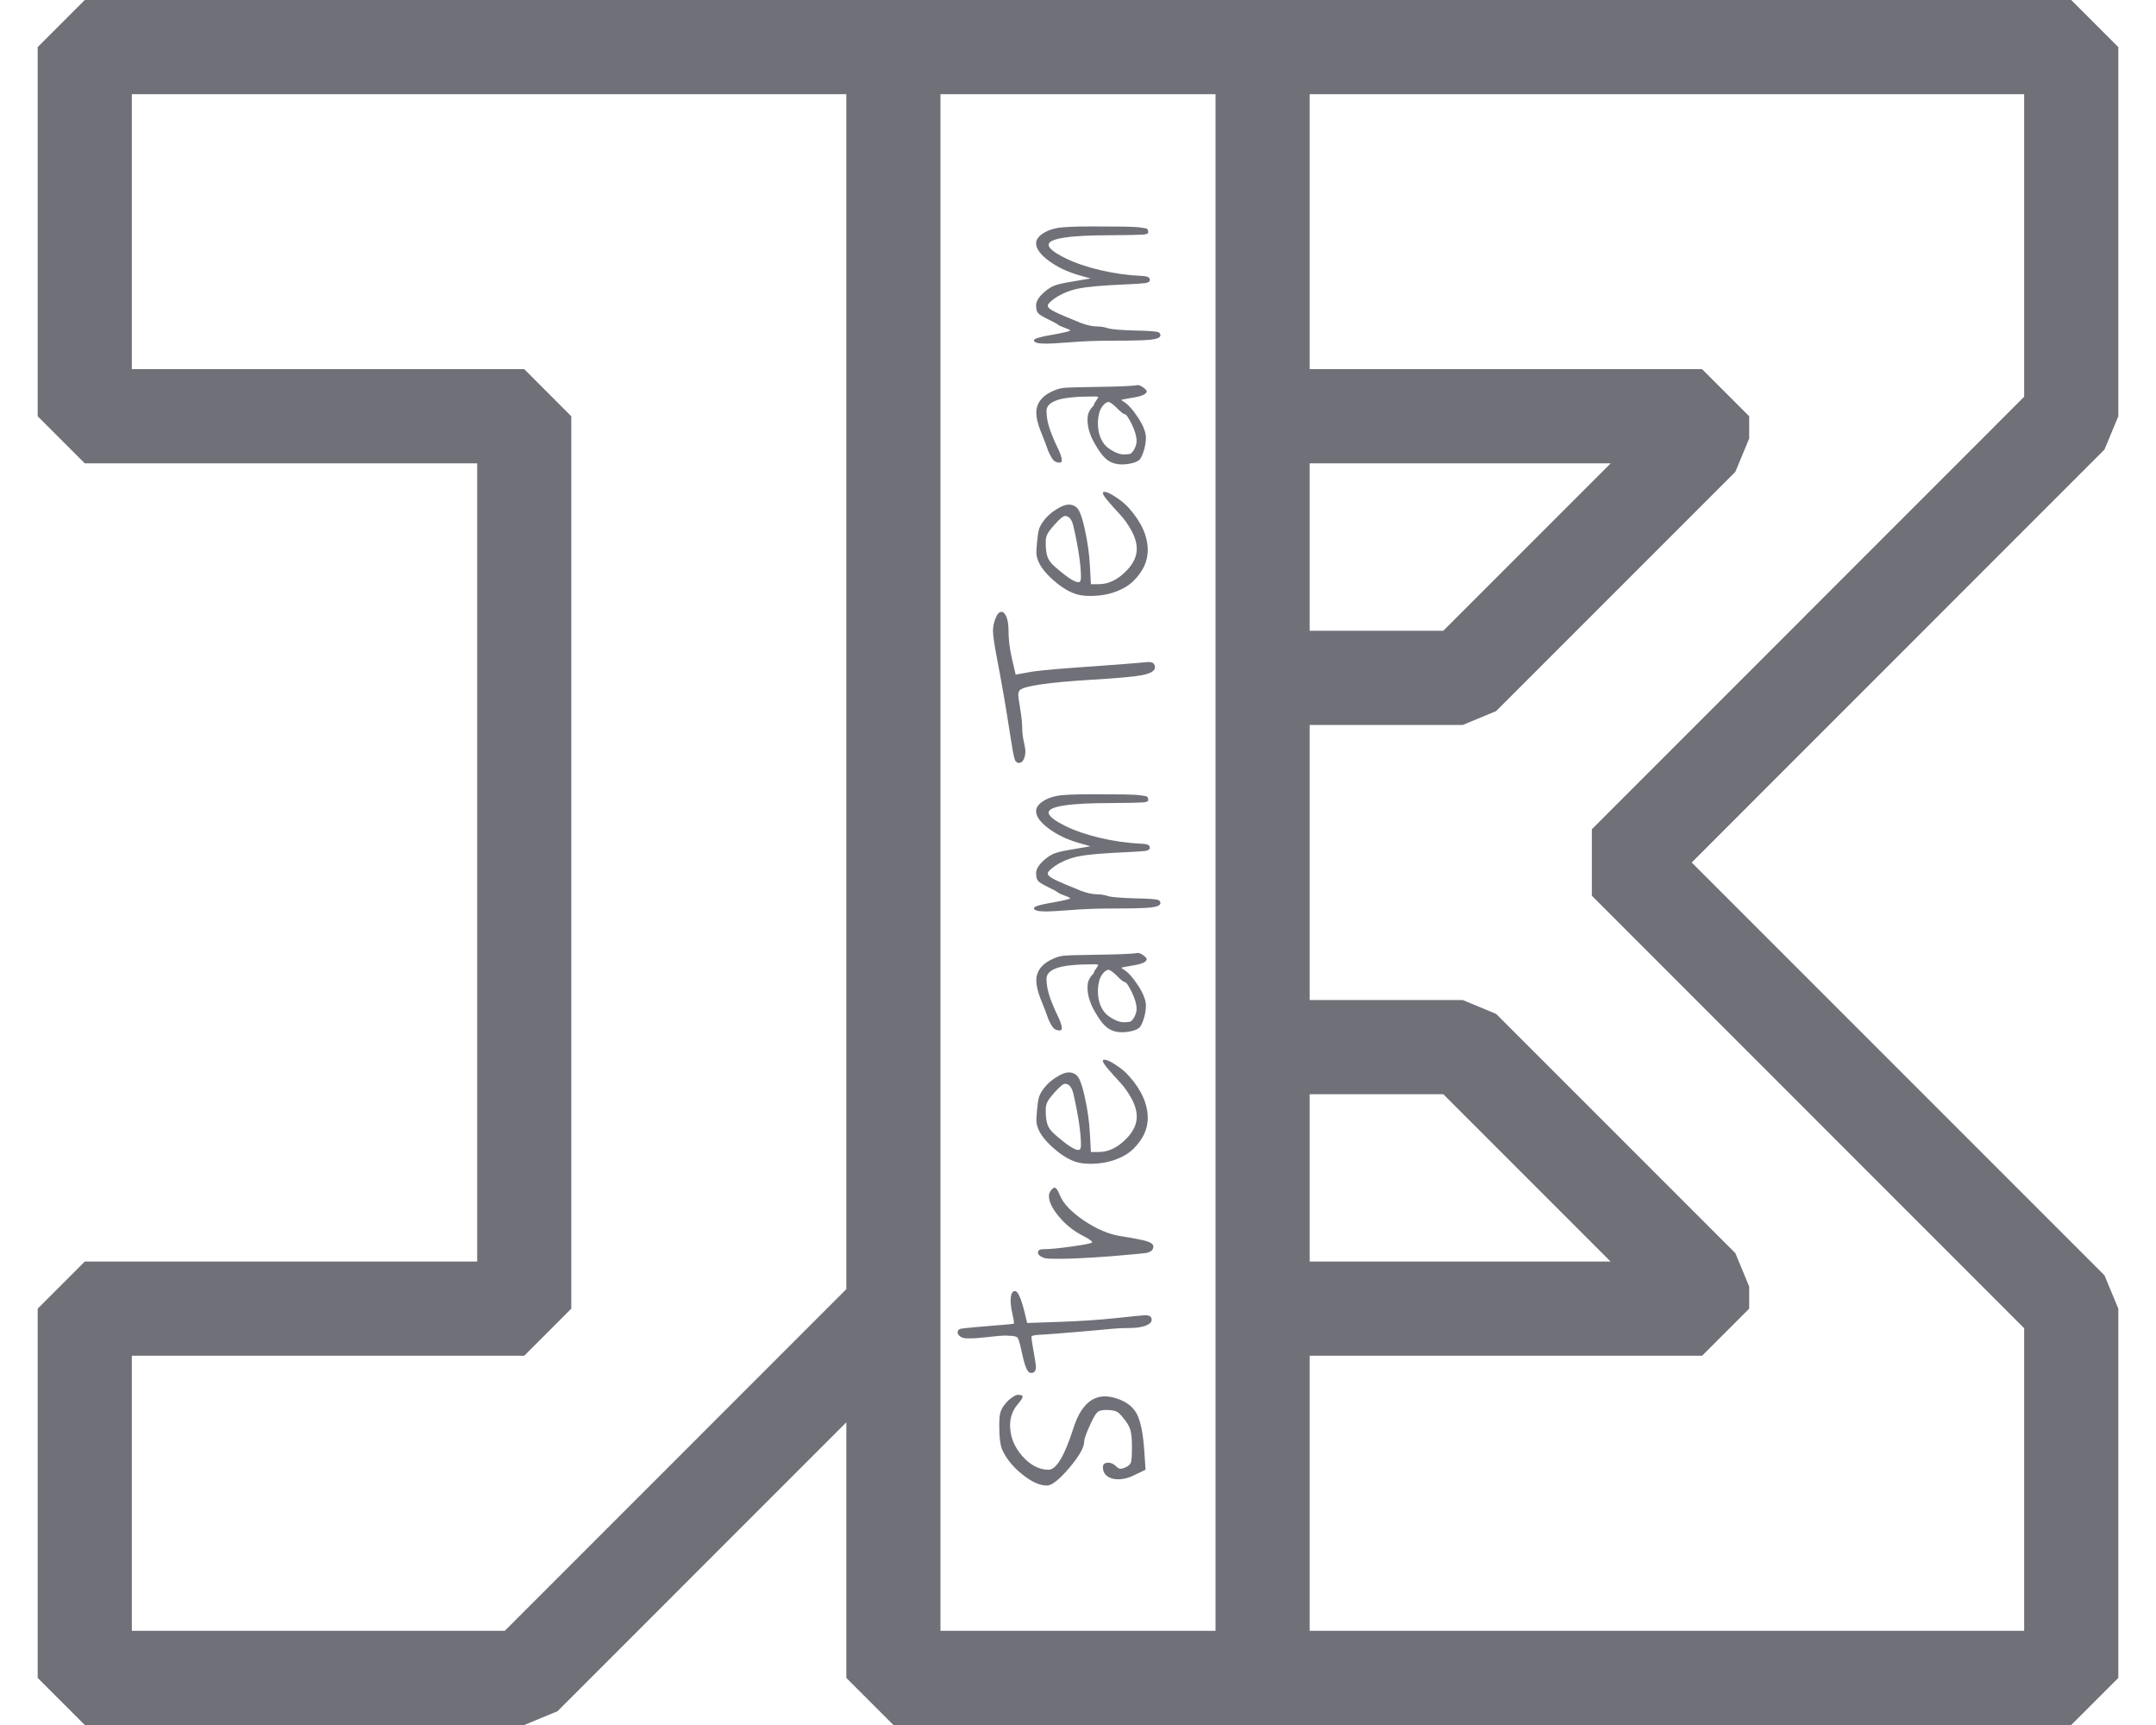
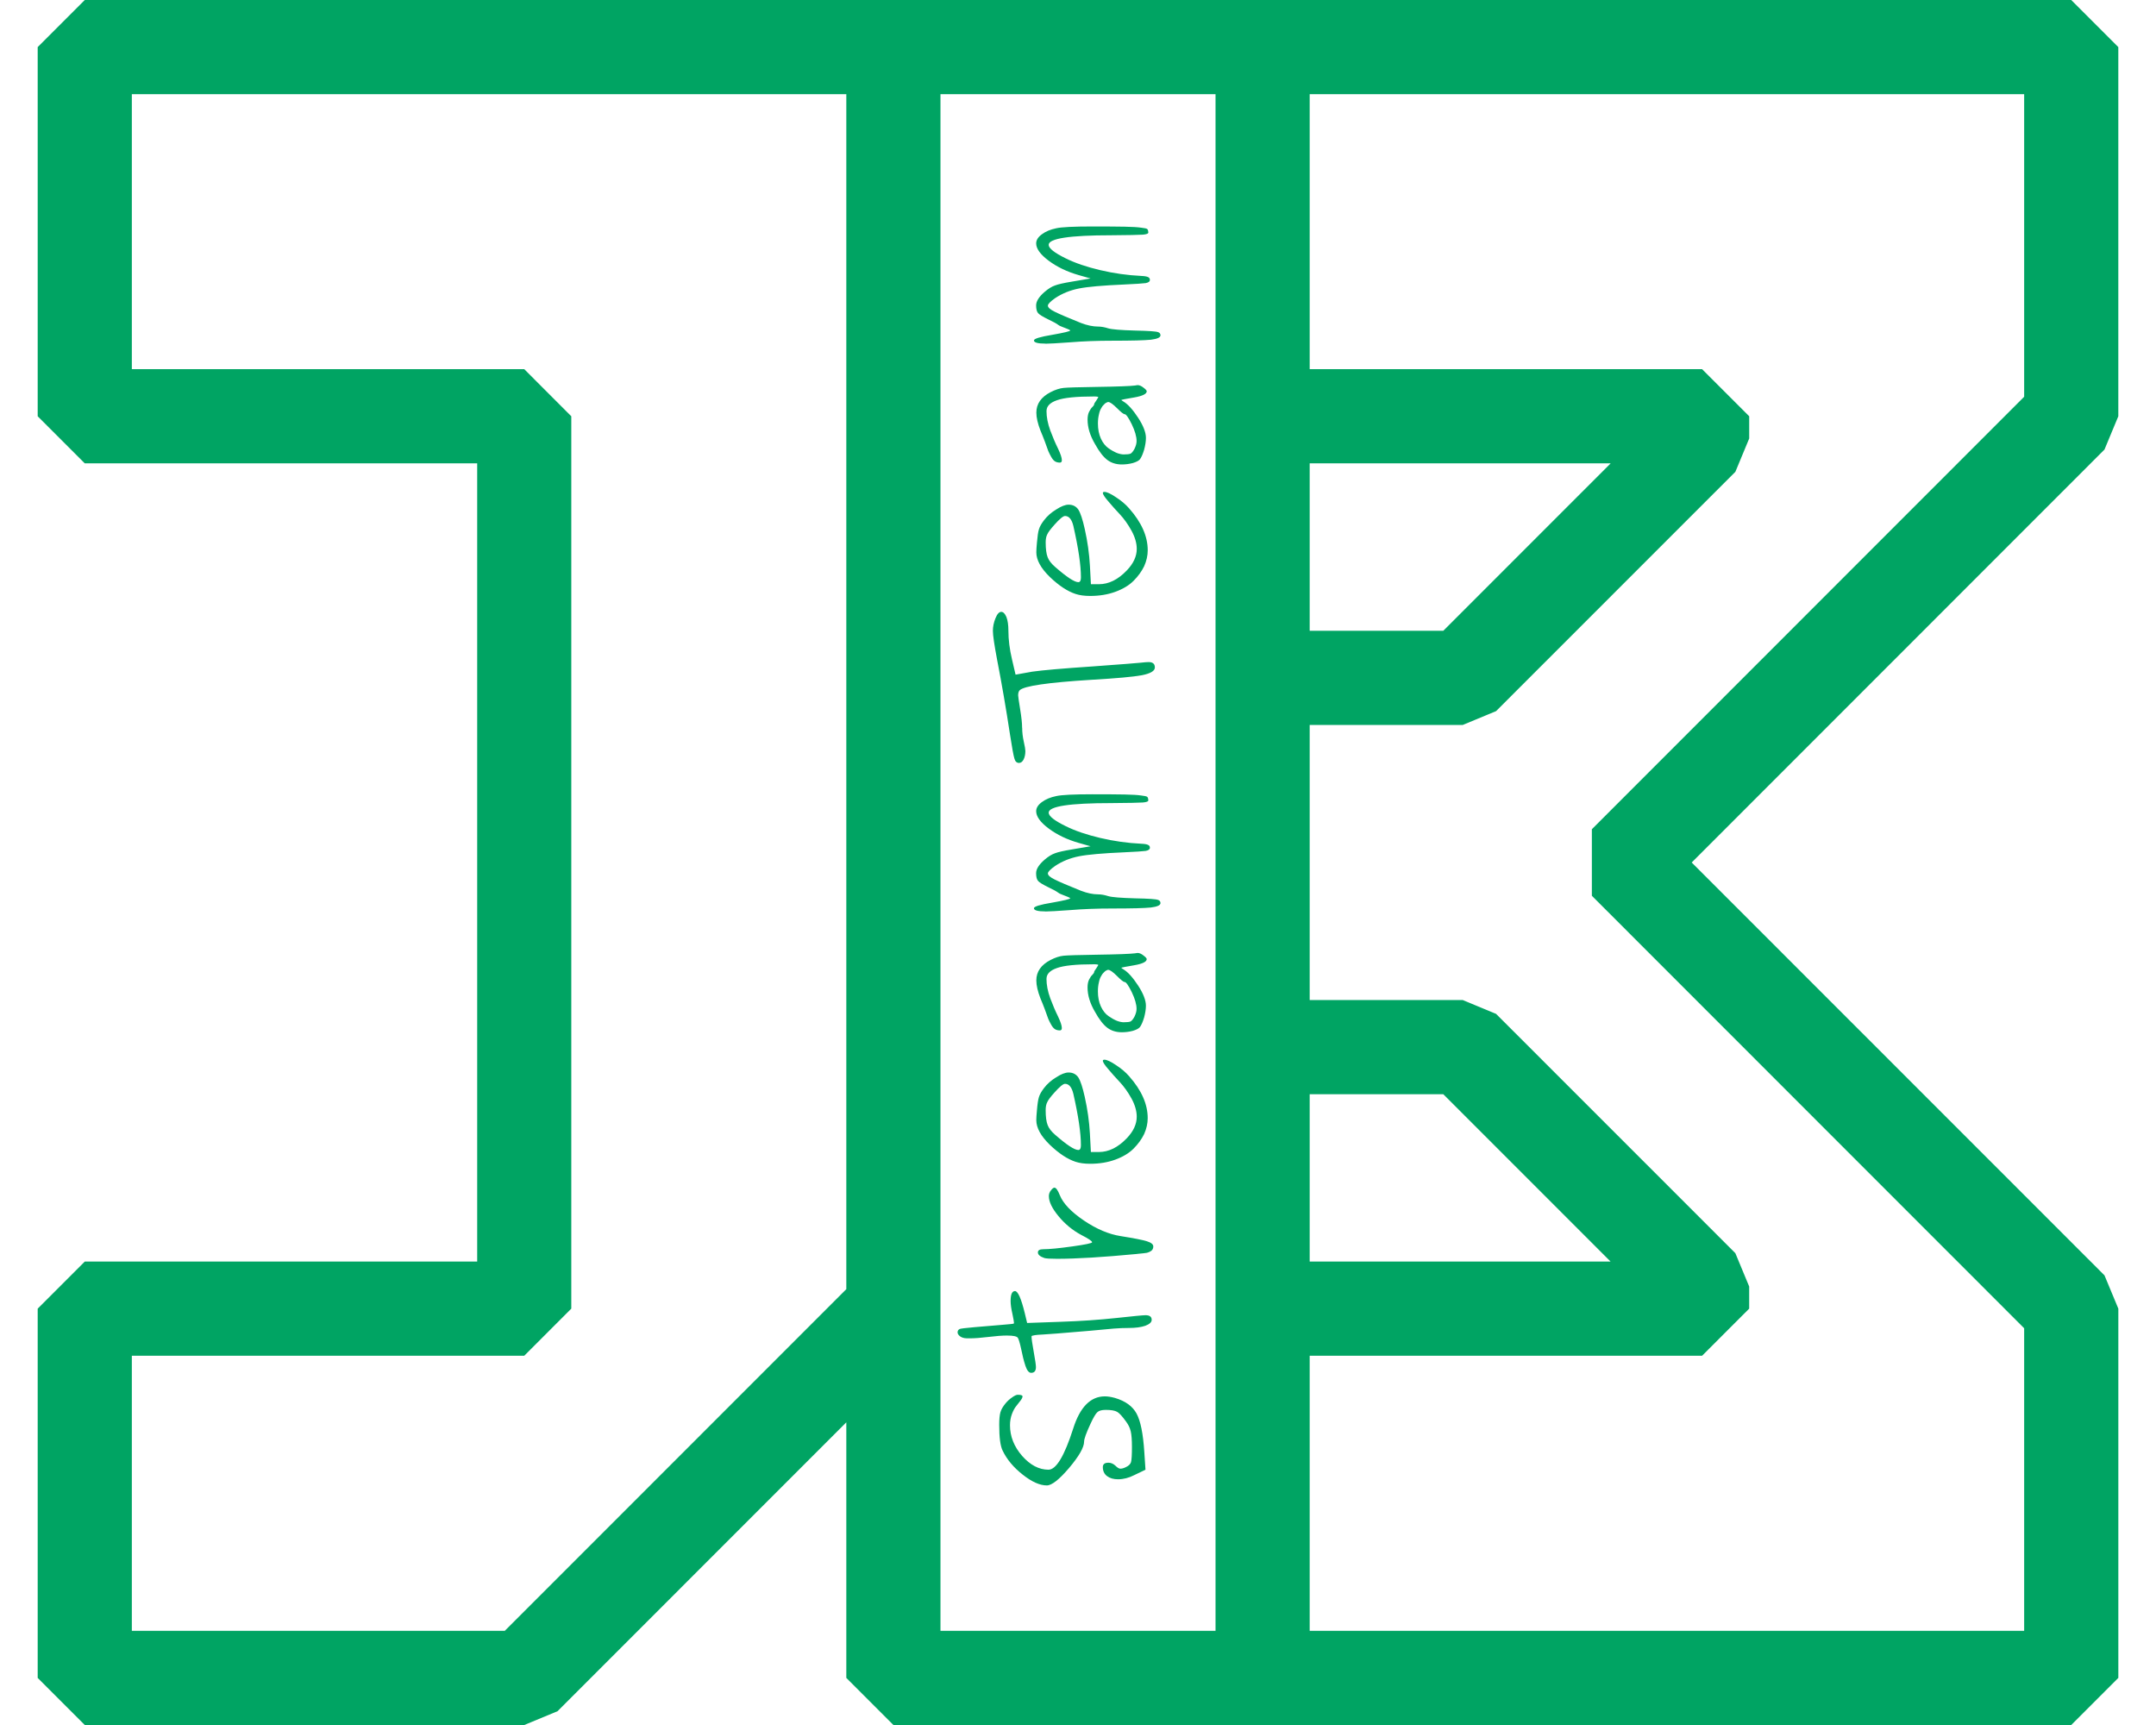
<svg xmlns="http://www.w3.org/2000/svg" width="100" height="80" viewBox="0 0 100 80" version="1.1" id="svg5312">
  <defs id="defs5306" />
-   <g id="layer1" transform="translate(0,-1042.52)">
-     <path style="color:#000000;font-style:normal;font-variant:normal;font-weight:normal;font-stretch:normal;font-size:medium;line-height:normal;font-family:sans-serif;font-variant-ligatures:normal;font-variant-position:normal;font-variant-caps:normal;font-variant-numeric:normal;font-variant-alternates:normal;font-feature-settings:normal;text-indent:0;text-align:start;text-decoration:none;text-decoration-line:none;text-decoration-style:solid;text-decoration-color:#000000;letter-spacing:normal;word-spacing:normal;text-transform:none;writing-mode:lr-tb;direction:ltr;text-orientation:mixed;dominant-baseline:auto;baseline-shift:baseline;text-anchor:start;white-space:normal;shape-padding:0;clip-rule:nonzero;display:inline;overflow:visible;visibility:visible;opacity:1;isolation:auto;mix-blend-mode:normal;color-interpolation:sRGB;color-interpolation-filters:linearRGB;solid-color:#000000;solid-opacity:1;vector-effect:none;fill:#707079;fill-opacity:1;fill-rule:nonzero;stroke:none;stroke-width:4.367;stroke-linecap:round;stroke-linejoin:bevel;stroke-miterlimit:4;stroke-dasharray:none;stroke-dashoffset:11.8;stroke-opacity:1;color-rendering:auto;image-rendering:auto;shape-rendering:auto;text-rendering:auto;enable-background:accumulate" d="M 3.932 0 L 1.748 2.184 L 1.748 19.305 L 3.932 21.488 L 22.133 21.488 L 22.133 58.508 L 3.932 58.508 L 1.748 60.691 L 1.748 77.816 L 3.932 80 L 24.311 80 L 24.316 80 L 25.859 79.361 L 39.254 65.963 L 39.254 77.816 L 41.438 80 L 58.562 80 L 78.947 80 L 96.068 80 L 98.252 77.816 L 98.252 60.691 L 97.611 59.146 L 78.465 40 L 97.611 20.848 L 98.252 19.305 L 98.252 2.184 L 96.068 0 L 78.947 0 L 58.562 0 L 41.438 0 L 3.932 0 z M 6.115 4.367 L 39.254 4.367 L 39.254 59.787 L 23.412 75.633 L 6.115 75.633 L 6.115 62.875 L 24.316 62.875 L 26.498 60.691 L 26.498 19.305 L 24.316 17.121 L 6.115 17.121 L 6.115 4.367 z M 43.621 4.367 L 56.379 4.367 L 56.379 19.305 L 56.379 31.438 L 56.379 48.562 L 56.379 60.691 L 56.379 75.633 L 43.621 75.633 L 43.621 60.691 L 43.621 4.367 z M 60.746 4.367 L 78.947 4.367 L 93.885 4.367 L 93.885 18.4 L 73.834 38.457 L 73.834 41.543 L 93.885 61.6 L 93.885 75.633 L 78.947 75.633 L 60.746 75.633 L 60.746 62.875 L 78.947 62.875 L 81.131 60.691 L 81.131 59.664 L 80.49 58.119 L 69.391 47.02 L 67.846 46.379 L 60.746 46.379 L 60.746 33.621 L 67.846 33.621 L 69.391 32.98 L 80.49 21.881 L 81.131 20.336 L 81.131 19.305 L 78.947 17.121 L 60.746 17.121 L 60.746 4.367 z M 60.746 21.488 L 74.707 21.488 L 66.943 29.254 L 60.746 29.254 L 60.746 21.488 z M 60.746 50.746 L 66.943 50.746 L 74.703 58.508 L 60.746 58.508 L 60.746 50.746 z " transform="translate(0,1042.52)" id="path5000" />
-     <g aria-label="StreamTeam" transform="matrix(0,-2.183369,2.183369,0,-63.98721,1000.81)" style="font-style:normal;font-variant:normal;font-weight:normal;font-stretch:normal;font-size:4.233px;line-height:1.25;font-family:sans-serif;-inkscape-font-specification:sans-serif;text-align:start;letter-spacing:0px;word-spacing:0px;text-anchor:start;fill:#707079;fill-opacity:1;stroke:none;stroke-width:0.265" id="text1108">
-       <path d="m -50.173,52.85 q 0,0.085 -0.064,0.152 -0.064,0.064 -0.064,0.106 0,0.047 0.03,0.11 0.042,0.093 0.106,0.114 0.068,0.021 0.326,0.021 0.22,0 0.33,-0.025 0.11,-0.025 0.212,-0.102 0.165,-0.119 0.203,-0.186 0.042,-0.072 0.042,-0.241 0,-0.127 -0.047,-0.178 -0.047,-0.055 -0.25,-0.148 -0.292,-0.135 -0.377,-0.135 -0.182,0 -0.559,-0.318 -0.373,-0.318 -0.373,-0.474 0,-0.224 0.229,-0.512 0.229,-0.292 0.512,-0.428 0.144,-0.072 0.546,-0.072 0.178,0 0.267,0.025 0.089,0.025 0.191,0.11 0.072,0.059 0.127,0.14 0.055,0.076 0.055,0.119 0,0.102 -0.034,0.102 -0.034,0 -0.089,-0.042 -0.055,-0.042 -0.114,-0.089 -0.059,-0.051 -0.169,-0.093 -0.11,-0.042 -0.241,-0.042 -0.356,0 -0.652,0.258 -0.292,0.258 -0.292,0.559 0,0.246 0.872,0.525 0.686,0.216 0.686,0.673 0,0.093 -0.034,0.216 -0.097,0.33 -0.33,0.457 -0.233,0.127 -0.813,0.165 l -0.381,0.025 -0.114,-0.237 q -0.089,-0.174 -0.089,-0.347 0,-0.144 0.068,-0.233 0.068,-0.089 0.191,-0.089 0.093,0 0.093,0.114 z" style="font-style:normal;font-variant:normal;font-weight:normal;font-stretch:normal;font-family:Purisa;-inkscape-font-specification:Purisa;fill:#707079;stroke-width:0.265;fill-opacity:1" id="path4837" />
-       <path d="m -47.472,50.704 q 0,-0.157 -0.03,-0.398 -0.03,-0.241 -0.03,-0.402 0,-0.08 0.004,-0.106 0.013,-0.068 0.047,-0.106 0.038,-0.042 0.076,-0.042 0.051,0 0.072,0.047 0.013,0.03 0.038,0.313 0.025,0.284 0.047,0.555 0.021,0.271 0.03,0.279 0.004,0.004 0.013,0.004 0.034,0 0.195,-0.034 0.165,-0.038 0.271,-0.038 0.212,0 0.212,0.093 0,0.093 -0.466,0.207 l -0.212,0.051 0.025,0.715 q 0.021,0.631 0.08,1.181 0.059,0.546 0.059,0.618 0,0.131 -0.097,0.131 -0.076,0 -0.127,-0.135 -0.047,-0.135 -0.047,-0.351 0,-0.157 -0.013,-0.318 -0.013,-0.165 -0.047,-0.508 -0.03,-0.347 -0.059,-0.711 -0.013,-0.195 -0.021,-0.301 -0.004,-0.106 -0.013,-0.157 -0.009,-0.051 -0.013,-0.059 -0.004,-0.013 -0.017,-0.013 -0.068,0 -0.326,0.047 -0.258,0.047 -0.322,0.047 -0.123,0 -0.123,-0.102 0,-0.072 0.152,-0.123 0.157,-0.051 0.351,-0.089 0.195,-0.042 0.241,-0.072 0.047,-0.034 0.047,-0.224 z" style="font-style:normal;font-variant:normal;font-weight:normal;font-stretch:normal;font-family:Purisa;-inkscape-font-specification:Purisa;fill:#707079;stroke-width:0.265;fill-opacity:1" id="path4839" />
-       <path d="m -44.513,51.589 q 0.072,0 0.127,0.047 0.055,0.042 0.055,0.072 0,0.051 -0.161,0.114 -0.262,0.106 -0.538,0.512 -0.271,0.402 -0.33,0.779 -0.068,0.428 -0.11,0.559 -0.042,0.135 -0.11,0.135 -0.059,0 -0.093,-0.042 -0.03,-0.042 -0.042,-0.093 -0.009,-0.051 -0.021,-0.186 -0.004,-0.025 -0.004,-0.038 -0.102,-1.067 -0.102,-1.685 0,-0.22 0.017,-0.271 0.047,-0.135 0.119,-0.135 0.068,0 0.068,0.114 0,0.191 0.059,0.614 0.059,0.423 0.089,0.423 0.038,0 0.157,-0.233 0.148,-0.275 0.394,-0.478 0.25,-0.207 0.428,-0.207 z" style="font-style:normal;font-variant:normal;font-weight:normal;font-stretch:normal;font-family:Purisa;-inkscape-font-specification:Purisa;fill:#707079;stroke-width:0.265;fill-opacity:1" id="path4841" />
-       <path d="m -41.634,52.736 q 0.021,0 0.021,0.034 0,0.076 -0.114,0.246 -0.11,0.169 -0.237,0.279 -0.445,0.394 -0.889,0.394 -0.169,0 -0.339,-0.076 -0.165,-0.08 -0.309,-0.224 -0.144,-0.144 -0.233,-0.385 -0.089,-0.241 -0.089,-0.538 0,-0.182 0.042,-0.309 0.085,-0.258 0.36,-0.546 0.279,-0.288 0.525,-0.288 0.068,0 0.203,0.013 0.203,0.017 0.284,0.042 0.085,0.025 0.191,0.106 0.135,0.102 0.233,0.262 0.102,0.157 0.102,0.262 0,0.135 -0.106,0.207 -0.106,0.068 -0.411,0.135 -0.398,0.089 -0.779,0.11 l -0.394,0.021 v 0.169 q 0,0.313 0.292,0.593 0.22,0.212 0.457,0.212 0.182,0 0.385,-0.11 0.207,-0.114 0.351,-0.25 0.144,-0.135 0.275,-0.246 0.131,-0.114 0.178,-0.114 z m -0.682,-1.033 q -0.131,-0.119 -0.199,-0.148 -0.064,-0.034 -0.169,-0.034 -0.212,0 -0.317,0.042 -0.102,0.038 -0.207,0.161 -0.322,0.368 -0.322,0.491 0,0.055 0.102,0.055 0.385,0 1.092,-0.161 0.212,-0.051 0.212,-0.178 0,-0.059 -0.191,-0.229 z" style="font-style:normal;font-variant:normal;font-weight:normal;font-stretch:normal;font-family:Purisa;-inkscape-font-specification:Purisa;fill:#707079;stroke-width:0.265;fill-opacity:1" id="path4843" />
-       <path d="m -39.894,51.538 q -0.195,0 -0.415,0.08 -0.216,0.08 -0.385,0.165 -0.169,0.08 -0.246,0.08 -0.051,0 -0.051,-0.042 0,-0.059 0.025,-0.102 0.025,-0.042 0.093,-0.08 0.068,-0.038 0.127,-0.064 0.064,-0.025 0.199,-0.072 0.135,-0.051 0.233,-0.093 0.229,-0.089 0.385,-0.089 0.279,0 0.436,0.305 0.076,0.148 0.089,0.275 0.013,0.123 0.021,0.699 0.004,0.322 0.013,0.542 0.009,0.216 0.017,0.275 l 0.009,0.055 q 0,0.059 -0.055,0.127 -0.051,0.068 -0.076,0.068 -0.085,0 -0.131,-0.267 -0.047,-0.271 -0.051,-0.271 -0.013,0 -0.038,0.047 -0.085,0.14 -0.343,0.309 -0.254,0.165 -0.428,0.165 -0.106,0 -0.25,-0.038 -0.14,-0.042 -0.203,-0.089 -0.047,-0.038 -0.08,-0.152 -0.03,-0.114 -0.03,-0.233 0,-0.178 0.093,-0.305 0.097,-0.131 0.343,-0.267 0.267,-0.157 0.516,-0.157 0.102,0 0.169,0.034 0.068,0.034 0.102,0.072 0.034,0.034 0.055,0.034 0.017,0 0.08,0.047 0.064,0.042 0.068,0.042 0.017,0 0.017,-0.093 0,-0.567 -0.08,-0.787 -0.076,-0.22 -0.229,-0.22 z m 0.191,1.312 q 0,-0.017 -0.013,-0.038 -0.009,-0.025 -0.042,-0.055 -0.03,-0.034 -0.08,-0.059 -0.047,-0.03 -0.131,-0.047 -0.085,-0.021 -0.191,-0.021 -0.182,0 -0.322,0.064 -0.135,0.064 -0.203,0.161 -0.068,0.097 -0.102,0.182 -0.03,0.08 -0.03,0.144 0,0.106 0.017,0.144 0.021,0.038 0.097,0.08 0.093,0.047 0.169,0.047 0.144,0 0.356,-0.102 0.216,-0.106 0.216,-0.152 0,-0.034 0.127,-0.161 0.131,-0.131 0.131,-0.186 z" style="font-style:normal;font-variant:normal;font-weight:normal;font-stretch:normal;font-family:Purisa;-inkscape-font-specification:Purisa;fill:#707079;stroke-width:0.265;fill-opacity:1" id="path4845" />
-       <path d="m -38.463,51.517 q 0,-0.246 0.068,-0.246 0.055,0 0.119,0.385 0.068,0.385 0.093,0.385 0.009,0 0.03,-0.051 0.021,-0.055 0.047,-0.119 0.025,-0.068 0.042,-0.085 0.042,-0.055 0.114,-0.207 0.089,-0.182 0.135,-0.22 0.047,-0.042 0.165,-0.042 0.131,0 0.288,0.182 0.102,0.119 0.135,0.22 0.038,0.097 0.08,0.356 l 0.068,0.398 0.072,-0.254 q 0.106,-0.368 0.305,-0.635 0.199,-0.267 0.368,-0.267 0.106,0 0.195,0.123 0.089,0.119 0.127,0.305 0.038,0.169 0.038,0.766 0,0.445 -0.004,0.686 -0.004,0.241 -0.021,0.351 -0.013,0.106 -0.025,0.123 -0.013,0.021 -0.047,0.025 -0.013,0.004 -0.03,0.004 -0.038,0 -0.047,-0.119 -0.009,-0.119 -0.013,-0.665 0,-1.333 -0.203,-1.333 -0.11,0 -0.288,0.364 -0.148,0.301 -0.25,0.732 -0.102,0.432 -0.123,0.872 -0.004,0.106 -0.025,0.144 -0.017,0.038 -0.059,0.038 -0.051,0 -0.068,-0.089 -0.013,-0.085 -0.03,-0.457 -0.03,-0.686 -0.085,-0.961 -0.055,-0.279 -0.203,-0.504 -0.11,-0.157 -0.161,-0.157 -0.059,0 -0.131,0.148 -0.072,0.144 -0.237,0.555 -0.076,0.199 -0.076,0.364 0,0.097 -0.038,0.216 -0.034,0.114 -0.047,0.572 -0.009,0.428 -0.034,0.487 -0.017,0.051 -0.068,0.051 -0.068,0 -0.093,-0.203 -0.021,-0.203 -0.021,-0.813 0,-0.491 -0.034,-0.902 -0.03,-0.411 -0.03,-0.525 z" style="font-style:normal;font-variant:normal;font-weight:normal;font-stretch:normal;font-family:Purisa;-inkscape-font-specification:Purisa;fill:#707079;stroke-width:0.265;fill-opacity:1" id="path4847" />
-       <path d="m -34.564,51.022 q -0.14,0 -0.292,0.034 -0.152,0.034 -0.199,0.034 -0.106,0 -0.182,-0.038 -0.072,-0.038 -0.072,-0.097 0,-0.072 0.093,-0.097 0.097,-0.03 0.508,-0.093 0.834,-0.127 1.596,-0.275 0.47,-0.089 0.61,-0.089 0.131,0 0.267,0.055 0.135,0.055 0.135,0.123 0,0.064 -0.11,0.11 -0.11,0.042 -0.292,0.042 -0.284,0 -0.605,0.076 l -0.326,0.076 0.064,0.356 q 0.047,0.33 0.11,1.266 0.068,0.931 0.08,1.041 0.013,0.11 0.013,0.165 0,0.131 -0.114,0.131 -0.11,0 -0.165,-0.275 -0.051,-0.275 -0.097,-1.079 -0.085,-1.372 -0.22,-1.516 -0.034,-0.034 -0.11,-0.034 -0.034,0 -0.292,0.042 -0.254,0.042 -0.398,0.042 z" style="font-style:normal;font-variant:normal;font-weight:normal;font-stretch:normal;font-family:Purisa;-inkscape-font-specification:Purisa;fill:#707079;stroke-width:0.265;fill-opacity:1" id="path4849" />
-       <path d="m -29.573,52.736 q 0.021,0 0.021,0.034 0,0.076 -0.114,0.246 -0.11,0.169 -0.237,0.279 -0.445,0.394 -0.889,0.394 -0.169,0 -0.339,-0.076 -0.165,-0.08 -0.309,-0.224 -0.144,-0.144 -0.233,-0.385 -0.089,-0.241 -0.089,-0.538 0,-0.182 0.042,-0.309 0.085,-0.258 0.36,-0.546 0.279,-0.288 0.525,-0.288 0.068,0 0.203,0.013 0.203,0.017 0.284,0.042 0.085,0.025 0.191,0.106 0.135,0.102 0.233,0.262 0.102,0.157 0.102,0.262 0,0.135 -0.106,0.207 -0.106,0.068 -0.411,0.135 -0.398,0.089 -0.779,0.11 l -0.394,0.021 v 0.169 q 0,0.313 0.292,0.593 0.22,0.212 0.457,0.212 0.182,0 0.385,-0.11 0.207,-0.114 0.351,-0.25 0.144,-0.135 0.275,-0.246 0.131,-0.114 0.178,-0.114 z m -0.682,-1.033 q -0.131,-0.119 -0.199,-0.148 -0.064,-0.034 -0.169,-0.034 -0.212,0 -0.318,0.042 -0.102,0.038 -0.207,0.161 -0.322,0.368 -0.322,0.491 0,0.055 0.102,0.055 0.385,0 1.092,-0.161 0.212,-0.051 0.212,-0.178 0,-0.059 -0.191,-0.229 z" style="font-style:normal;font-variant:normal;font-weight:normal;font-stretch:normal;font-family:Purisa;-inkscape-font-specification:Purisa;fill:#707079;stroke-width:0.265;fill-opacity:1" id="path4851" />
-       <path d="m -27.833,51.538 q -0.195,0 -0.415,0.08 -0.216,0.08 -0.385,0.165 -0.169,0.08 -0.246,0.08 -0.051,0 -0.051,-0.042 0,-0.059 0.025,-0.102 0.025,-0.042 0.093,-0.08 0.068,-0.038 0.127,-0.064 0.064,-0.025 0.199,-0.072 0.135,-0.051 0.233,-0.093 0.229,-0.089 0.385,-0.089 0.279,0 0.436,0.305 0.076,0.148 0.089,0.275 0.013,0.123 0.021,0.699 0.004,0.322 0.013,0.542 0.009,0.216 0.017,0.275 l 0.009,0.055 q 0,0.059 -0.055,0.127 -0.051,0.068 -0.076,0.068 -0.085,0 -0.131,-0.267 -0.047,-0.271 -0.051,-0.271 -0.013,0 -0.038,0.047 -0.085,0.14 -0.343,0.309 -0.254,0.165 -0.428,0.165 -0.106,0 -0.25,-0.038 -0.14,-0.042 -0.203,-0.089 -0.047,-0.038 -0.08,-0.152 -0.03,-0.114 -0.03,-0.233 0,-0.178 0.093,-0.305 0.097,-0.131 0.343,-0.267 0.267,-0.157 0.516,-0.157 0.102,0 0.169,0.034 0.068,0.034 0.102,0.072 0.034,0.034 0.055,0.034 0.017,0 0.08,0.047 0.064,0.042 0.068,0.042 0.017,0 0.017,-0.093 0,-0.567 -0.08,-0.787 -0.076,-0.22 -0.229,-0.22 z m 0.191,1.312 q 0,-0.017 -0.013,-0.038 -0.009,-0.025 -0.042,-0.055 -0.03,-0.034 -0.08,-0.059 -0.047,-0.03 -0.131,-0.047 -0.085,-0.021 -0.191,-0.021 -0.182,0 -0.322,0.064 -0.135,0.064 -0.203,0.161 -0.068,0.097 -0.102,0.182 -0.03,0.08 -0.03,0.144 0,0.106 0.017,0.144 0.021,0.038 0.097,0.08 0.093,0.047 0.169,0.047 0.144,0 0.356,-0.102 0.216,-0.106 0.216,-0.152 0,-0.034 0.127,-0.161 0.131,-0.131 0.131,-0.186 z" style="font-style:normal;font-variant:normal;font-weight:normal;font-stretch:normal;font-family:Purisa;-inkscape-font-specification:Purisa;fill:#707079;stroke-width:0.265;fill-opacity:1" id="path4853" />
-       <path d="m -26.402,51.517 q 0,-0.246 0.068,-0.246 0.055,0 0.119,0.385 0.068,0.385 0.093,0.385 0.009,0 0.03,-0.051 0.021,-0.055 0.047,-0.119 0.025,-0.068 0.042,-0.085 0.042,-0.055 0.114,-0.207 0.089,-0.182 0.135,-0.22 0.047,-0.042 0.165,-0.042 0.131,0 0.288,0.182 0.102,0.119 0.135,0.22 0.038,0.097 0.08,0.356 l 0.068,0.398 0.072,-0.254 q 0.106,-0.368 0.305,-0.635 0.199,-0.267 0.368,-0.267 0.106,0 0.195,0.123 0.089,0.119 0.127,0.305 0.038,0.169 0.038,0.766 0,0.445 -0.004,0.686 -0.004,0.241 -0.021,0.351 -0.013,0.106 -0.025,0.123 -0.013,0.021 -0.047,0.025 -0.013,0.004 -0.03,0.004 -0.038,0 -0.047,-0.119 -0.009,-0.119 -0.013,-0.665 0,-1.333 -0.203,-1.333 -0.11,0 -0.288,0.364 -0.148,0.301 -0.25,0.732 -0.102,0.432 -0.123,0.872 -0.004,0.106 -0.025,0.144 -0.017,0.038 -0.059,0.038 -0.051,0 -0.068,-0.089 -0.013,-0.085 -0.03,-0.457 -0.03,-0.686 -0.085,-0.961 -0.055,-0.279 -0.203,-0.504 -0.11,-0.157 -0.161,-0.157 -0.059,0 -0.131,0.148 -0.072,0.144 -0.237,0.555 -0.076,0.199 -0.076,0.364 0,0.097 -0.038,0.216 -0.034,0.114 -0.047,0.572 -0.009,0.428 -0.034,0.487 -0.017,0.051 -0.068,0.051 -0.068,0 -0.093,-0.203 -0.021,-0.203 -0.021,-0.813 0,-0.491 -0.034,-0.902 -0.03,-0.411 -0.03,-0.525 z" style="font-style:normal;font-variant:normal;font-weight:normal;font-stretch:normal;font-family:Purisa;-inkscape-font-specification:Purisa;fill:#707079;stroke-width:0.265;fill-opacity:1" id="path4855" />
-     </g>
-   </g>
+   <path d="m 48.493,15.936 q -0.536,0 -0.536,-0.148 0,-0.12 0.841,-0.259 0.841,-0.148 0.841,-0.203 0,-0.018 -0.111,-0.065 -0.12,-0.046 -0.259,-0.102 -0.148,-0.055 -0.185,-0.092 -0.12,-0.092 -0.453,-0.249 -0.397,-0.194 -0.481,-0.296 -0.092,-0.102 -0.092,-0.36 0,-0.286 0.397,-0.628 0.259,-0.222 0.481,-0.296 0.213,-0.083 0.776,-0.176 L 50.582,12.914 50.028,12.757 q -0.804,-0.231 -1.386,-0.665 -0.582,-0.434 -0.582,-0.804 0,-0.231 0.268,-0.425 0.259,-0.194 0.665,-0.277 0.37,-0.083 1.673,-0.083 0.971,0 1.497,0.01 0.527,0.01 0.767,0.046 0.231,0.028 0.268,0.055 0.046,0.028 0.055,0.102 0.009,0.028 0.009,0.065 0,0.083 -0.259,0.102 -0.259,0.019 -1.451,0.028 -2.912,0 -2.912,0.444 0,0.24 0.795,0.629 0.656,0.324 1.599,0.545 0.943,0.222 1.904,0.268 0.231,0.01 0.314,0.055 0.083,0.037 0.083,0.129 0,0.111 -0.194,0.148 -0.185,0.028 -0.998,0.065 -1.497,0.065 -2.098,0.185 -0.61,0.12 -1.1,0.444 -0.342,0.24 -0.342,0.351 0,0.129 0.324,0.287 0.314,0.157 1.211,0.518 0.434,0.166 0.795,0.166 0.213,0 0.471,0.083 0.25,0.074 1.248,0.102 0.934,0.019 1.063,0.074 0.111,0.037 0.111,0.148 0,0.148 -0.444,0.203 -0.444,0.046 -1.775,0.046 -1.072,0 -1.969,0.074 -0.897,0.065 -1.146,0.065 z m 0.046,3.124 q 0,0.425 0.176,0.906 0.176,0.471 0.36,0.841 0.176,0.37 0.176,0.536 0,0.111 -0.092,0.111 -0.129,0 -0.222,-0.055 -0.092,-0.055 -0.176,-0.203 -0.083,-0.148 -0.139,-0.277 -0.055,-0.139 -0.157,-0.434 -0.111,-0.296 -0.203,-0.508 -0.194,-0.499 -0.194,-0.841 0,-0.61 0.665,-0.952 0.324,-0.166 0.601,-0.194 0.268,-0.028 1.525,-0.046 0.702,-0.01 1.183,-0.028 0.471,-0.018 0.601,-0.037 l 0.12,-0.019 q 0.129,0 0.277,0.12 0.148,0.111 0.148,0.166 0,0.185 -0.582,0.287 -0.592,0.102 -0.592,0.111 0,0.028 0.102,0.083 0.305,0.185 0.675,0.749 0.36,0.555 0.36,0.934 0,0.231 -0.083,0.545 -0.092,0.305 -0.194,0.444 -0.083,0.102 -0.333,0.176 -0.25,0.065 -0.508,0.065 -0.388,0 -0.665,-0.203 -0.287,-0.213 -0.582,-0.749 -0.342,-0.582 -0.342,-1.128 0,-0.222 0.074,-0.37 0.074,-0.148 0.157,-0.222 0.074,-0.074 0.074,-0.12 0,-0.037 0.102,-0.176 0.092,-0.139 0.092,-0.148 0,-0.037 -0.203,-0.037 -1.239,0 -1.719,0.176 -0.481,0.166 -0.481,0.499 z m 2.865,-0.416 q -0.037,0 -0.083,0.028 -0.055,0.018 -0.12,0.092 -0.074,0.065 -0.129,0.176 -0.065,0.102 -0.102,0.286 -0.046,0.185 -0.046,0.416 0,0.397 0.139,0.702 0.139,0.296 0.351,0.444 0.213,0.148 0.397,0.222 0.176,0.065 0.314,0.065 0.231,0 0.314,-0.037 0.083,-0.046 0.176,-0.213 0.102,-0.203 0.102,-0.37 0,-0.314 -0.222,-0.776 -0.231,-0.471 -0.333,-0.471 -0.074,0 -0.351,-0.277 -0.287,-0.286 -0.407,-0.286 z m -0.25,4.215 q 0,-0.046 0.074,-0.046 0.166,0 0.536,0.249 0.37,0.24 0.61,0.518 0.86,0.971 0.86,1.941 0,0.37 -0.166,0.74 -0.176,0.36 -0.49,0.675 -0.314,0.314 -0.841,0.508 -0.527,0.194 -1.174,0.194 -0.397,0 -0.675,-0.092 -0.564,-0.185 -1.192,-0.786 -0.629,-0.61 -0.629,-1.146 0,-0.148 0.028,-0.444 0.037,-0.444 0.092,-0.619 0.055,-0.185 0.231,-0.416 0.222,-0.296 0.573,-0.508 0.342,-0.222 0.573,-0.222 0.296,0 0.453,0.231 0.148,0.231 0.296,0.897 0.194,0.869 0.24,1.701 l 0.046,0.86 h 0.37 q 0.684,0 1.294,-0.638 0.462,-0.481 0.462,-0.998 0,-0.398 -0.24,-0.841 -0.25,-0.453 -0.545,-0.767 -0.296,-0.314 -0.536,-0.601 -0.25,-0.286 -0.25,-0.388 z m -2.255,1.488 q -0.259,0.286 -0.324,0.434 -0.074,0.139 -0.074,0.37 0,0.462 0.092,0.693 0.083,0.222 0.351,0.453 0.804,0.702 1.072,0.702 0.12,0 0.12,-0.222 0,-0.841 -0.351,-2.385 -0.111,-0.462 -0.388,-0.462 -0.129,0 -0.499,0.416 z m -1.488,9.409 q 0,0.305 0.074,0.638 0.074,0.333 0.074,0.434 0,0.231 -0.083,0.397 -0.083,0.157 -0.213,0.157 -0.157,0 -0.213,-0.203 -0.065,-0.213 -0.203,-1.109 -0.277,-1.821 -0.601,-3.485 -0.194,-1.026 -0.194,-1.331 0,-0.286 0.12,-0.582 0.12,-0.296 0.268,-0.296 0.139,0 0.24,0.24 0.092,0.24 0.092,0.638 0,0.619 0.166,1.322 l 0.166,0.712 0.776,-0.139 q 0.721,-0.102 2.764,-0.24 2.033,-0.148 2.274,-0.176 0.24,-0.028 0.36,-0.028 0.287,0 0.287,0.25 0,0.24 -0.601,0.36 -0.601,0.111 -2.357,0.213 -2.995,0.185 -3.309,0.481 -0.074,0.074 -0.074,0.24 0,0.074 0.092,0.638 0.092,0.555 0.092,0.869 z m 1.081,8.513 q -0.536,0 -0.536,-0.148 0,-0.12 0.841,-0.259 0.841,-0.148 0.841,-0.203 0,-0.019 -0.111,-0.065 -0.12,-0.046 -0.259,-0.102 -0.148,-0.055 -0.185,-0.092 -0.12,-0.092 -0.453,-0.249 -0.397,-0.194 -0.481,-0.296 -0.092,-0.102 -0.092,-0.36 0,-0.286 0.397,-0.628 0.259,-0.222 0.481,-0.296 0.213,-0.083 0.776,-0.176 L 50.582,39.247 50.028,39.09 q -0.804,-0.231 -1.386,-0.665 -0.582,-0.434 -0.582,-0.804 0,-0.231 0.268,-0.425 0.259,-0.194 0.665,-0.277 0.37,-0.083 1.673,-0.083 0.971,0 1.497,0.01 0.527,0.01 0.767,0.046 0.231,0.028 0.268,0.056 0.046,0.028 0.055,0.102 0.009,0.028 0.009,0.065 0,0.083 -0.259,0.102 -0.259,0.019 -1.451,0.028 -2.912,0 -2.912,0.444 0,0.24 0.795,0.628 0.656,0.324 1.599,0.545 0.943,0.222 1.904,0.268 0.231,0.01 0.314,0.055 0.083,0.037 0.083,0.129 0,0.111 -0.194,0.148 -0.185,0.028 -0.998,0.065 -1.497,0.065 -2.098,0.185 -0.61,0.12 -1.1,0.444 -0.342,0.24 -0.342,0.351 0,0.129 0.324,0.286 0.314,0.157 1.211,0.518 0.434,0.166 0.795,0.166 0.213,0 0.471,0.083 0.25,0.074 1.248,0.102 0.934,0.018 1.063,0.074 0.111,0.037 0.111,0.148 0,0.148 -0.444,0.203 -0.444,0.046 -1.775,0.046 -1.072,0 -1.969,0.074 -0.897,0.065 -1.146,0.065 z m 0.046,3.124 q 0,0.425 0.176,0.906 0.176,0.471 0.36,0.841 0.176,0.37 0.176,0.536 0,0.111 -0.092,0.111 -0.129,0 -0.222,-0.055 -0.092,-0.055 -0.176,-0.203 -0.083,-0.148 -0.139,-0.277 -0.055,-0.139 -0.157,-0.434 -0.111,-0.296 -0.203,-0.508 -0.194,-0.499 -0.194,-0.841 0,-0.61 0.665,-0.952 0.324,-0.166 0.601,-0.194 0.268,-0.028 1.525,-0.046 0.702,-0.01 1.183,-0.028 0.471,-0.019 0.601,-0.037 l 0.12,-0.018 q 0.129,0 0.277,0.12 0.148,0.111 0.148,0.166 0,0.185 -0.582,0.286 -0.592,0.102 -0.592,0.111 0,0.028 0.102,0.083 0.305,0.185 0.675,0.749 0.36,0.555 0.36,0.934 0,0.231 -0.083,0.545 -0.092,0.305 -0.194,0.444 -0.083,0.102 -0.333,0.176 -0.25,0.065 -0.508,0.065 -0.388,0 -0.665,-0.203 -0.287,-0.213 -0.582,-0.749 -0.342,-0.582 -0.342,-1.128 0,-0.222 0.074,-0.37 0.074,-0.148 0.157,-0.222 0.074,-0.074 0.074,-0.12 0,-0.037 0.102,-0.176 0.092,-0.139 0.092,-0.148 0,-0.037 -0.203,-0.037 -1.239,0 -1.719,0.176 -0.481,0.166 -0.481,0.499 z m 2.865,-0.416 q -0.037,0 -0.083,0.028 -0.055,0.019 -0.12,0.092 -0.074,0.065 -0.129,0.176 -0.065,0.102 -0.102,0.286 -0.046,0.185 -0.046,0.416 0,0.398 0.139,0.703 0.139,0.296 0.351,0.444 0.213,0.148 0.397,0.222 0.176,0.065 0.314,0.065 0.231,0 0.314,-0.037 0.083,-0.046 0.176,-0.213 0.102,-0.203 0.102,-0.37 0,-0.314 -0.222,-0.776 -0.231,-0.471 -0.333,-0.471 -0.074,0 -0.351,-0.277 -0.287,-0.286 -0.407,-0.286 z m -0.25,4.215 q 0,-0.046 0.074,-0.046 0.166,0 0.536,0.25 0.37,0.24 0.61,0.518 0.86,0.971 0.86,1.941 0,0.37 -0.166,0.74 -0.176,0.36 -0.49,0.675 -0.314,0.314 -0.841,0.508 -0.527,0.194 -1.174,0.194 -0.397,0 -0.675,-0.092 -0.564,-0.185 -1.192,-0.786 -0.629,-0.61 -0.629,-1.146 0,-0.148 0.028,-0.444 0.037,-0.444 0.092,-0.619 0.055,-0.185 0.231,-0.416 0.222,-0.296 0.573,-0.508 0.342,-0.222 0.573,-0.222 0.296,0 0.453,0.231 0.148,0.231 0.296,0.896 0.194,0.869 0.24,1.701 l 0.046,0.86 h 0.37 q 0.684,0 1.294,-0.638 0.462,-0.481 0.462,-0.998 0,-0.397 -0.24,-0.841 -0.25,-0.453 -0.545,-0.767 -0.296,-0.314 -0.536,-0.601 -0.25,-0.287 -0.25,-0.388 z m -2.255,1.488 q -0.259,0.286 -0.324,0.434 -0.074,0.139 -0.074,0.37 0,0.462 0.092,0.693 0.083,0.222 0.351,0.453 0.804,0.703 1.072,0.703 0.12,0 0.12,-0.222 0,-0.841 -0.351,-2.385 -0.111,-0.462 -0.388,-0.462 -0.129,0 -0.499,0.416 z m -0.25,4.797 q 0,-0.157 0.102,-0.277 0.092,-0.12 0.157,-0.12 0.111,0 0.25,0.351 0.231,0.573 1.118,1.174 0.878,0.592 1.701,0.721 0.934,0.148 1.22,0.24 0.296,0.092 0.296,0.24 0,0.129 -0.092,0.203 -0.092,0.065 -0.203,0.092 -0.111,0.019 -0.407,0.046 -0.055,0.01 -0.083,0.01 -2.329,0.222 -3.679,0.222 -0.481,0 -0.592,-0.037 -0.296,-0.102 -0.296,-0.259 0,-0.148 0.25,-0.148 0.416,0 1.34,-0.129 0.924,-0.129 0.924,-0.194 0,-0.083 -0.508,-0.342 -0.601,-0.324 -1.044,-0.86 -0.453,-0.545 -0.453,-0.933 z m -1.932,6.461 q -0.342,0 -0.869,0.065 -0.527,0.065 -0.878,0.065 -0.176,0 -0.231,-0.01 -0.148,-0.028 -0.231,-0.102 -0.092,-0.083 -0.092,-0.166 0,-0.111 0.102,-0.157 0.065,-0.028 0.684,-0.083 0.619,-0.055 1.211,-0.102 0.592,-0.046 0.61,-0.065 0.009,-0.01 0.009,-0.028 0,-0.074 -0.074,-0.425 -0.083,-0.36 -0.083,-0.592 0,-0.462 0.203,-0.462 0.203,0 0.453,1.017 l 0.111,0.462 1.562,-0.055 q 1.377,-0.046 2.579,-0.176 1.192,-0.129 1.349,-0.129 0.287,0 0.287,0.213 0,0.166 -0.296,0.277 -0.296,0.102 -0.767,0.102 -0.342,0 -0.693,0.028 -0.36,0.028 -1.109,0.102 -0.758,0.065 -1.553,0.129 -0.425,0.028 -0.656,0.046 -0.231,0.01 -0.342,0.028 -0.111,0.019 -0.129,0.028 -0.028,0.01 -0.028,0.037 0,0.148 0.102,0.712 0.102,0.564 0.102,0.703 0,0.268 -0.222,0.268 -0.157,0 -0.268,-0.333 -0.111,-0.342 -0.194,-0.767 -0.092,-0.425 -0.157,-0.527 -0.074,-0.102 -0.49,-0.102 z m 4.686,5.897 q 0.185,0 0.333,0.139 0.139,0.139 0.231,0.139 0.102,0 0.24,-0.065 0.203,-0.092 0.25,-0.231 0.046,-0.148 0.046,-0.712 0,-0.481 -0.055,-0.721 -0.055,-0.24 -0.222,-0.462 -0.259,-0.36 -0.407,-0.444 -0.157,-0.092 -0.527,-0.092 -0.277,0 -0.388,0.102 -0.12,0.102 -0.324,0.545 -0.296,0.638 -0.296,0.823 0,0.397 -0.693,1.22 -0.693,0.813 -1.035,0.813 -0.49,0 -1.118,-0.499 -0.638,-0.499 -0.934,-1.118 -0.157,-0.314 -0.157,-1.192 0,-0.388 0.055,-0.582 0.055,-0.194 0.24,-0.416 0.129,-0.157 0.305,-0.277 0.166,-0.12 0.259,-0.12 0.222,0 0.222,0.074 0,0.074 -0.092,0.194 -0.092,0.12 -0.194,0.249 -0.111,0.129 -0.203,0.37 -0.092,0.24 -0.092,0.527 0,0.776 0.564,1.423 0.564,0.638 1.22,0.638 0.536,0 1.146,-1.904 0.471,-1.497 1.47,-1.497 0.203,0 0.471,0.074 0.721,0.213 0.998,0.721 0.277,0.508 0.36,1.775 l 0.055,0.832 -0.518,0.249 q -0.379,0.194 -0.758,0.194 -0.314,0 -0.508,-0.148 -0.194,-0.148 -0.194,-0.416 0,-0.203 0.25,-0.203 z M 3.932,0 1.748,2.184 v 17.121 l 2.184,2.184 H 22.133 V 58.508 H 3.932 l -2.184,2.184 v 17.125 L 3.932,80 h 20.379 0.006 L 25.859,79.361 39.254,65.963 V 77.816 L 41.438,80 h 17.125 20.385 17.121 l 2.184,-2.184 V 60.691 L 97.611,59.147 78.465,40 97.611,20.848 98.252,19.305 V 2.184 L 96.068,0 H 78.947 58.562 41.438 Z M 6.115,4.367 H 39.254 V 59.787 L 23.412,75.633 H 6.115 V 62.875 H 24.316 l 2.182,-2.184 V 19.305 L 24.316,17.121 H 6.115 Z m 37.506,0 h 12.758 v 14.938 12.133 17.125 12.129 14.941 H 43.621 V 60.691 Z m 17.125,0 h 18.201 14.938 V 18.4 L 73.834,38.457 v 3.086 L 93.885,61.6 V 75.633 H 78.947 60.746 V 62.875 h 18.201 l 2.184,-2.184 V 59.664 L 80.49,58.119 69.391,47.02 67.846,46.379 H 60.746 V 33.621 h 7.1 l 1.545,-0.641 11.1,-11.1 0.641,-1.545 V 19.305 L 78.947,17.121 H 60.746 Z m 0,17.121 h 13.961 l -7.764,7.766 h -6.197 z m 0,29.258 h 6.197 l 7.76,7.762 H 60.746 Z" fill="#00a463" />
</svg>
